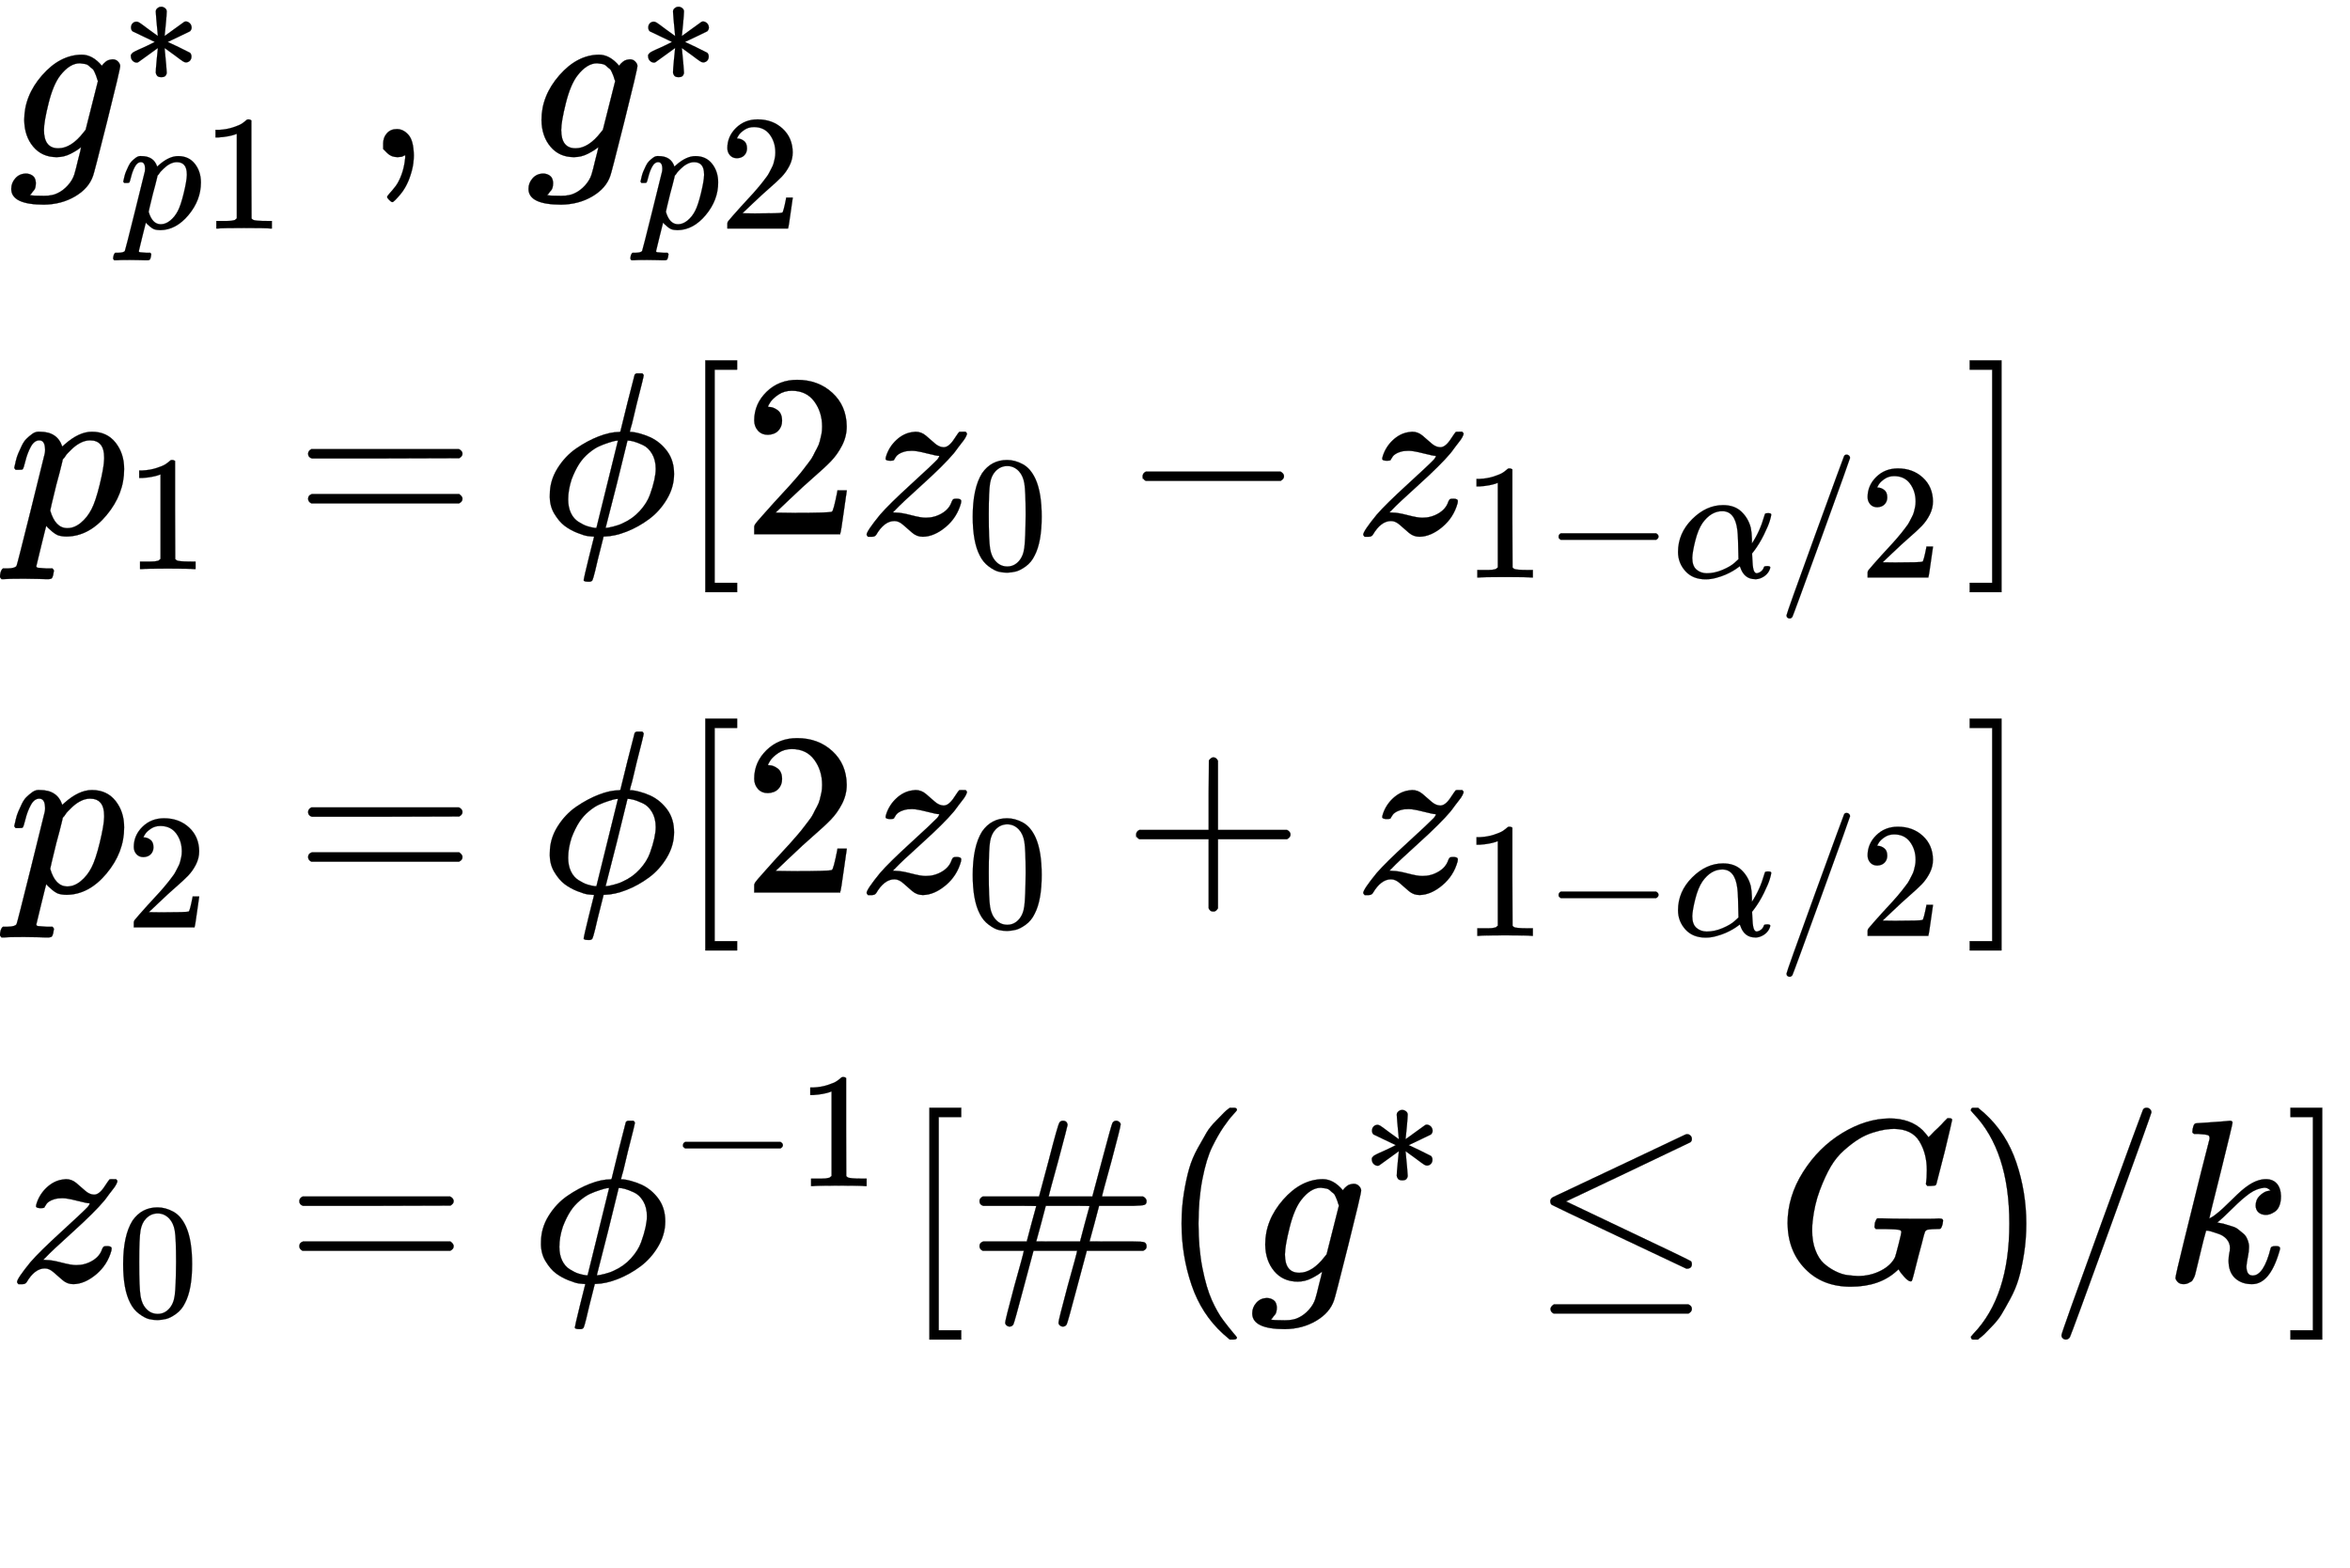
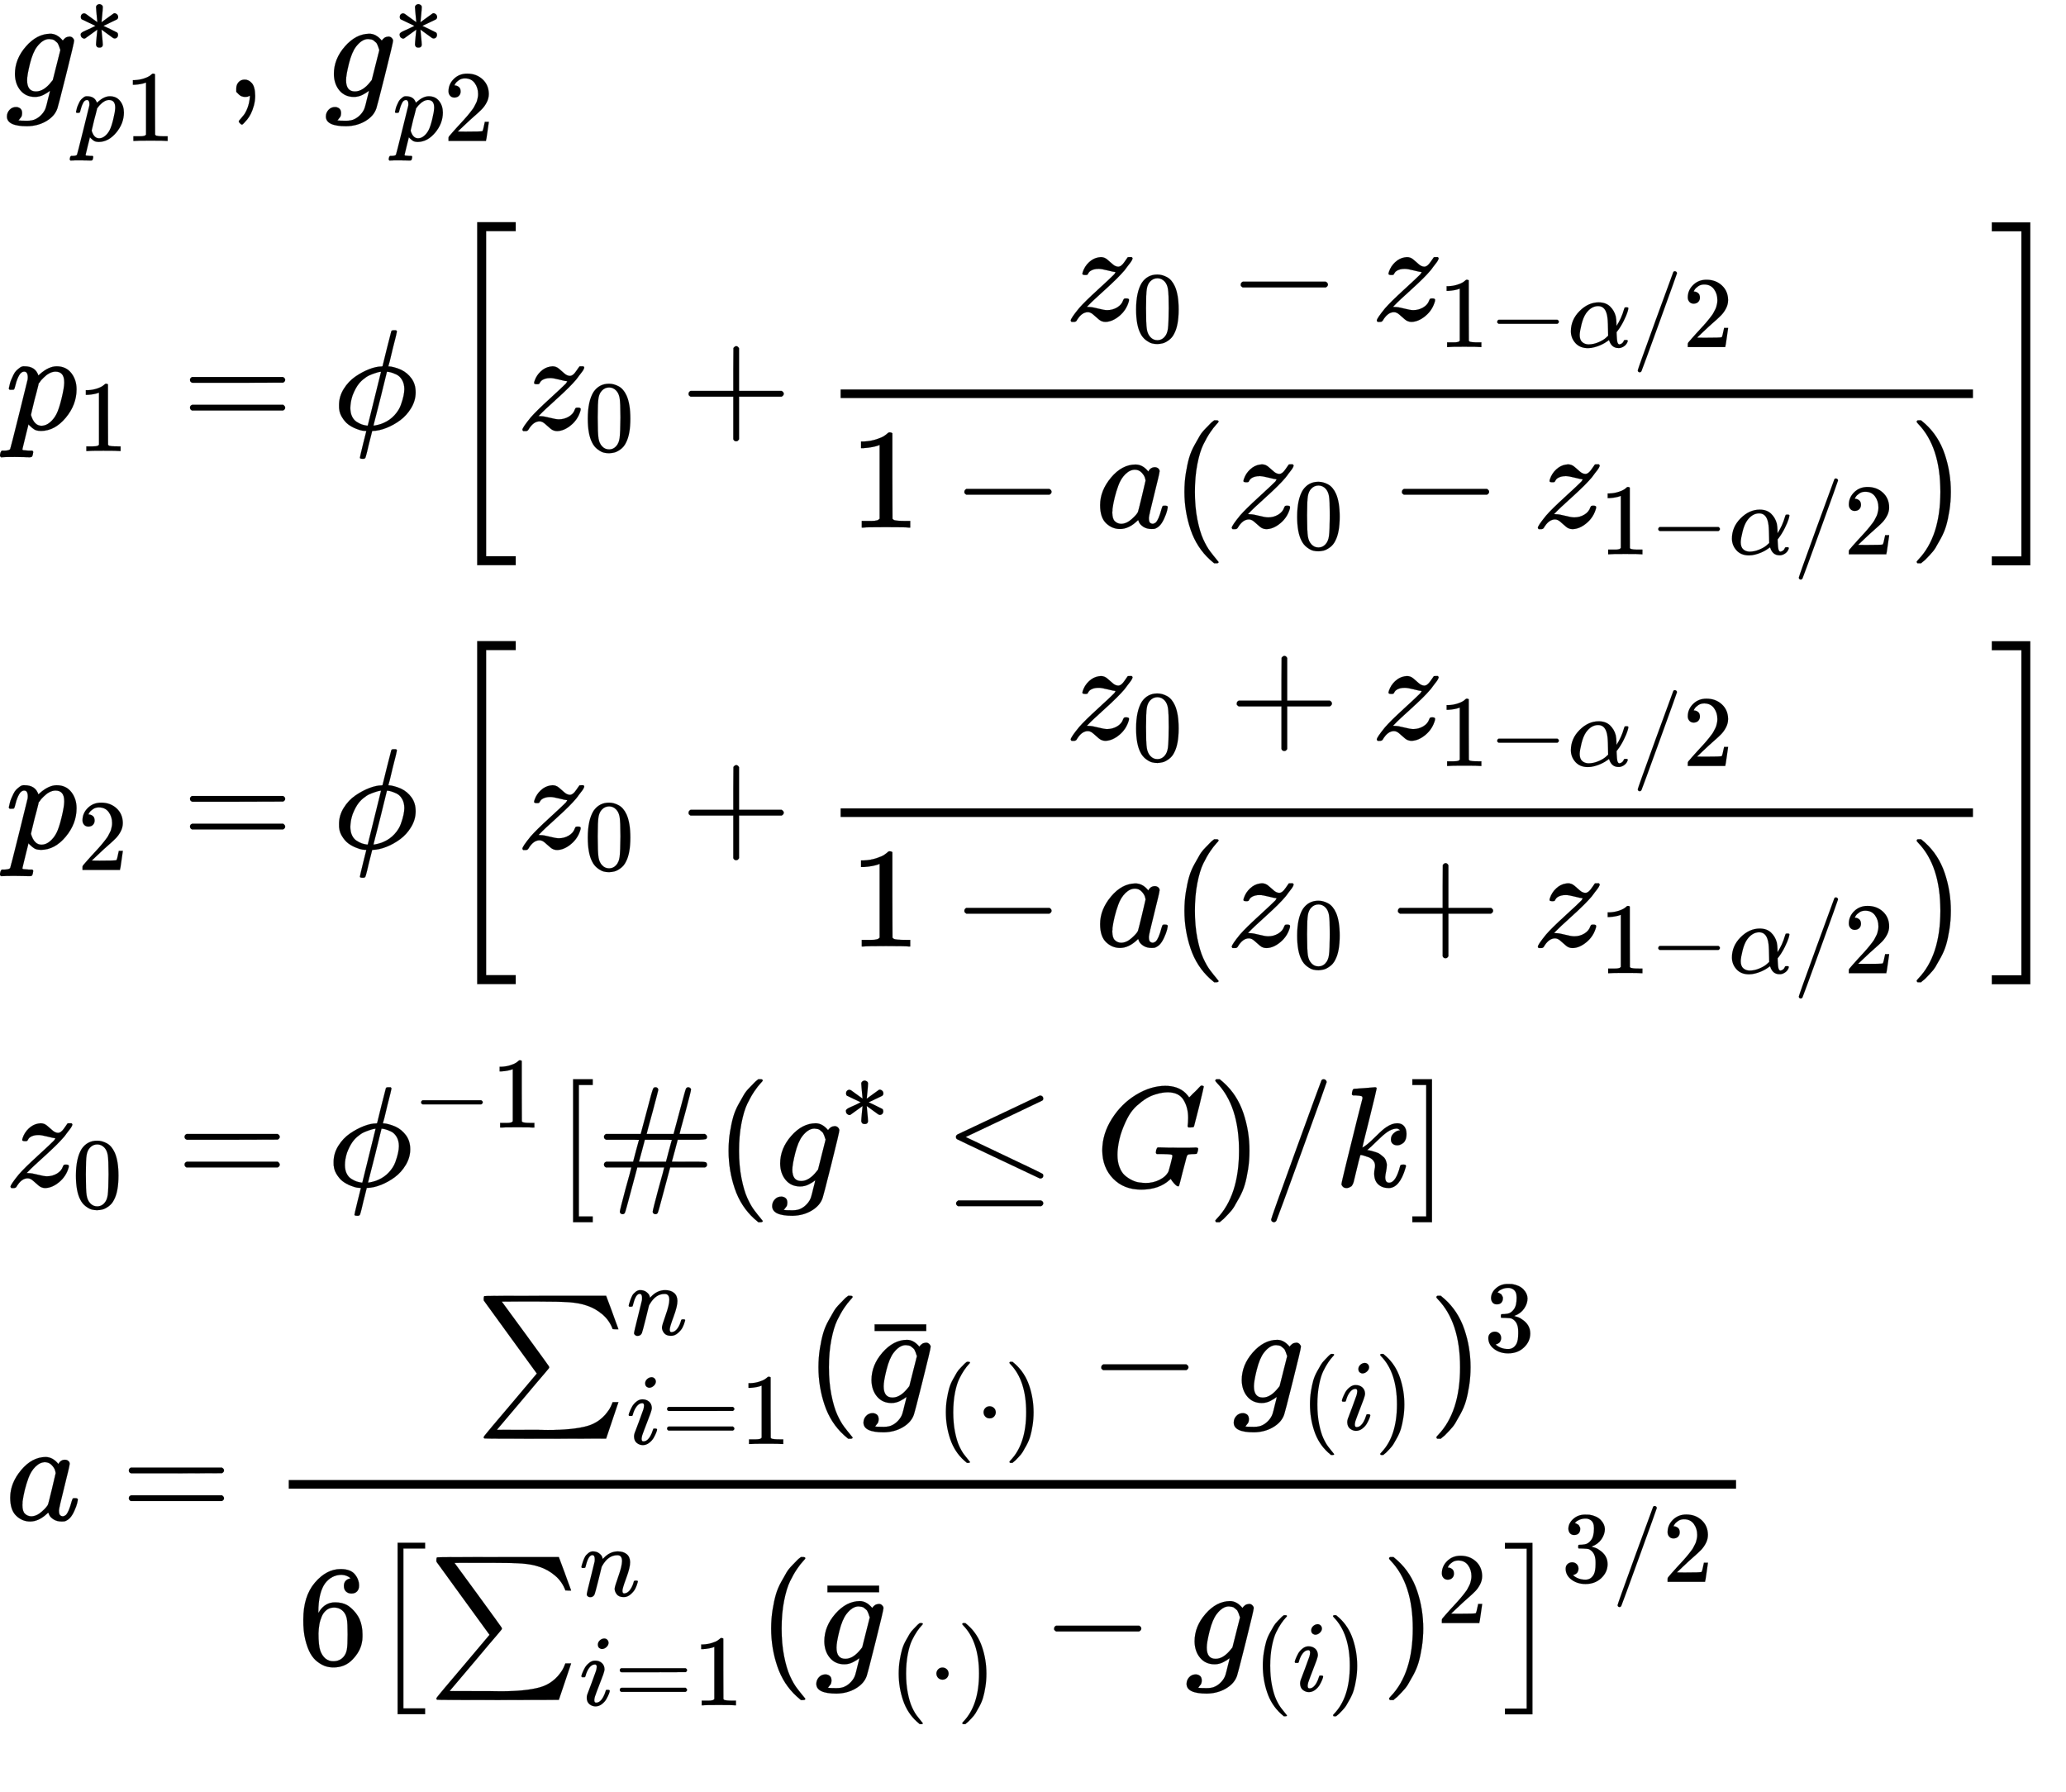
- <svg xmlns="http://www.w3.org/2000/svg" xmlns:xlink="http://www.w3.org/1999/xlink" role="img" aria-hidden="true" style="margin-left: -0.08ex;vertical-align: -14.13ex;font-size: 10pt;font-family: 'Microsoft Sans Serif';color: Black;" viewBox="-38.5 -678 10140.3 6764.1" focusable="false" width="23.552ex" height="15.71ex">
+ <svg xmlns="http://www.w3.org/2000/svg" xmlns:xlink="http://www.w3.org/1999/xlink" role="img" aria-hidden="true" style="margin-left: -0.08ex;vertical-align: -27.53ex;font-size: 10pt;font-family: 'Microsoft Sans Serif';color: Black;" viewBox="-38.5 -678 14457.4 12534.3" focusable="false" width="33.579ex" height="29.112ex">
  <defs id="MathJax_SVG_glyphs">
    <path id="MJMATHI-67" stroke-width="1" d="M 311 43 Q 296 30 267 15 T 206 0 Q 143 0 105 45 T 66 160 Q 66 265 143 353 T 314 442 Q 361 442 401 394 L 404 398 Q 406 401 409 404 T 418 412 T 431 419 T 447 422 Q 461 422 470 413 T 480 394 Q 480 379 423 152 T 363 -80 Q 345 -134 286 -169 T 151 -205 Q 10 -205 10 -137 Q 10 -111 28 -91 T 74 -71 Q 89 -71 102 -80 T 116 -111 Q 116 -121 114 -130 T 107 -144 T 99 -154 T 92 -162 L 90 -164 H 91 Q 101 -167 151 -167 Q 189 -167 211 -155 Q 234 -144 254 -122 T 282 -75 Q 288 -56 298 -13 Q 311 35 311 43 Z M 384 328 L 380 339 Q 377 350 375 354 T 369 368 T 359 382 T 346 393 T 328 402 T 306 405 Q 262 405 221 352 Q 191 313 171 233 T 151 117 Q 151 38 213 38 Q 269 38 323 108 L 331 118 L 384 328 Z" />
    <path id="MJMAIN-2217" stroke-width="1" d="M 229 286 Q 216 420 216 436 Q 216 454 240 464 Q 241 464 245 464 T 251 465 Q 263 464 273 456 T 283 436 Q 283 419 277 356 T 270 286 L 328 328 Q 384 369 389 372 T 399 375 Q 412 375 423 365 T 435 338 Q 435 325 425 315 Q 420 312 357 282 T 289 250 L 355 219 L 425 184 Q 434 175 434 161 Q 434 146 425 136 T 401 125 Q 393 125 383 131 T 328 171 L 270 213 Q 283 79 283 63 Q 283 53 276 44 T 250 35 Q 231 35 224 44 T 216 63 Q 216 80 222 143 T 229 213 L 171 171 Q 115 130 110 127 Q 106 124 100 124 Q 87 124 76 134 T 64 161 Q 64 166 64 169 T 67 175 T 72 181 T 81 188 T 94 195 T 113 204 T 138 215 T 170 230 T 210 250 L 74 315 Q 65 324 65 338 Q 65 353 74 363 T 98 374 Q 106 374 116 368 T 171 328 L 229 286 Z" />
    <path id="MJMATHI-70" stroke-width="1" d="M 23 287 Q 24 290 25 295 T 30 317 T 40 348 T 55 381 T 75 411 T 101 433 T 134 442 Q 209 442 230 378 L 240 387 Q 302 442 358 442 Q 423 442 460 395 T 497 281 Q 497 173 421 82 T 249 -10 Q 227 -10 210 -4 Q 199 1 187 11 T 168 28 L 161 36 Q 160 35 139 -51 T 118 -138 Q 118 -144 126 -145 T 163 -148 H 188 Q 194 -155 194 -157 T 191 -175 Q 188 -187 185 -190 T 172 -194 Q 170 -194 161 -194 T 127 -193 T 65 -192 Q -5 -192 -24 -194 H -32 Q -39 -187 -39 -183 Q -37 -156 -26 -148 H -6 Q 28 -147 33 -136 Q 36 -130 94 103 T 155 350 Q 156 355 156 364 Q 156 405 131 405 Q 109 405 94 377 T 71 316 T 59 280 Q 57 278 43 278 H 29 Q 23 284 23 287 Z M 178 102 Q 200 26 252 26 Q 282 26 310 49 T 356 107 Q 374 141 392 215 T 411 325 V 331 Q 411 405 350 405 Q 339 405 328 402 T 306 393 T 286 380 T 269 365 T 254 350 T 243 336 T 235 326 L 232 322 Q 232 321 229 308 T 218 264 T 204 212 Q 178 106 178 102 Z" />
    <path id="MJMAIN-31" stroke-width="1" d="M 213 578 L 200 573 Q 186 568 160 563 T 102 556 H 83 V 602 H 102 Q 149 604 189 617 T 245 641 T 273 663 Q 275 666 285 666 Q 294 666 302 660 V 361 L 303 61 Q 310 54 315 52 T 339 48 T 401 46 H 427 V 0 H 416 Q 395 3 257 3 Q 121 3 100 0 H 88 V 46 H 114 Q 136 46 152 46 T 177 47 T 193 50 T 201 52 T 207 57 T 213 61 V 578 Z" />
    <path id="MJMAIN-2C" stroke-width="1" d="M 78 35 T 78 60 T 94 103 T 137 121 Q 165 121 187 96 T 210 8 Q 210 -27 201 -60 T 180 -117 T 154 -158 T 130 -185 T 117 -194 Q 113 -194 104 -185 T 95 -172 Q 95 -168 106 -156 T 131 -126 T 157 -76 T 173 -3 V 9 L 172 8 Q 170 7 167 6 T 161 3 T 152 1 T 140 0 Q 113 0 96 17 Z" />
    <path id="MJMAIN-32" stroke-width="1" d="M 109 429 Q 82 429 66 447 T 50 491 Q 50 562 103 614 T 235 666 Q 326 666 387 610 T 449 465 Q 449 422 429 383 T 381 315 T 301 241 Q 265 210 201 149 L 142 93 L 218 92 Q 375 92 385 97 Q 392 99 409 186 V 189 H 449 V 186 Q 448 183 436 95 T 421 3 V 0 H 50 V 19 V 31 Q 50 38 56 46 T 86 81 Q 115 113 136 137 Q 145 147 170 174 T 204 211 T 233 244 T 261 278 T 284 308 T 305 340 T 320 369 T 333 401 T 340 431 T 343 464 Q 343 527 309 573 T 212 619 Q 179 619 154 602 T 119 569 T 109 550 Q 109 549 114 549 Q 132 549 151 535 T 170 489 Q 170 464 154 447 T 109 429 Z" />
    <path id="MJMAIN-3D" stroke-width="1" d="M 56 347 Q 56 360 70 367 H 707 Q 722 359 722 347 Q 722 336 708 328 L 390 327 H 72 Q 56 332 56 347 Z M 56 153 Q 56 168 72 173 H 708 Q 722 163 722 153 Q 722 140 707 133 H 70 Q 56 140 56 153 Z" />
    <path id="MJMATHI-3D5" stroke-width="1" d="M 409 688 Q 413 694 421 694 H 429 H 442 Q 448 688 448 686 Q 448 679 418 563 Q 411 535 404 504 T 392 458 L 388 442 Q 388 441 397 441 T 429 435 T 477 418 Q 521 397 550 357 T 579 260 T 548 151 T 471 65 T 374 11 T 279 -10 H 275 L 251 -105 Q 245 -128 238 -160 Q 230 -192 227 -198 T 215 -205 H 209 Q 189 -205 189 -198 Q 189 -193 211 -103 L 234 -11 Q 234 -10 226 -10 Q 221 -10 206 -8 T 161 6 T 107 36 T 62 89 T 43 171 Q 43 231 76 284 T 157 370 T 254 422 T 342 441 Q 347 441 348 445 L 378 567 Q 409 686 409 688 Z M 122 150 Q 122 116 134 91 T 167 53 T 203 35 T 237 27 H 244 L 337 404 Q 333 404 326 403 T 297 395 T 255 379 T 211 350 T 170 304 Q 152 276 137 237 Q 122 191 122 150 Z M 500 282 Q 500 320 484 347 T 444 385 T 405 400 T 381 404 H 378 L 332 217 L 284 29 Q 284 27 285 27 Q 293 27 317 33 T 357 47 Q 400 66 431 100 T 475 170 T 494 234 T 500 282 Z" />
    <path id="MJMAIN-5B" stroke-width="1" d="M 118 -250 V 750 H 255 V 710 H 158 V -210 H 255 V -250 H 118 Z" />
    <path id="MJMATHI-7A" stroke-width="1" d="M 347 338 Q 337 338 294 349 T 231 360 Q 211 360 197 356 T 174 346 T 162 335 T 155 324 L 153 320 Q 150 317 138 317 Q 117 317 117 325 Q 117 330 120 339 Q 133 378 163 406 T 229 440 Q 241 442 246 442 Q 271 442 291 425 T 329 392 T 367 375 Q 389 375 411 408 T 434 441 Q 435 442 449 442 H 462 Q 468 436 468 434 Q 468 430 463 420 T 449 399 T 432 377 T 418 358 L 411 349 Q 368 298 275 214 T 160 106 L 148 94 L 163 93 Q 185 93 227 82 T 290 71 Q 328 71 360 90 T 402 140 Q 406 149 409 151 T 424 153 Q 443 153 443 143 Q 443 138 442 134 Q 425 72 376 31 T 278 -11 Q 252 -11 232 6 T 193 40 T 155 57 Q 111 57 76 -3 Q 70 -11 59 -11 H 54 H 41 Q 35 -5 35 -2 Q 35 13 93 84 Q 132 129 225 214 T 340 322 Q 352 338 347 338 Z" />
    <path id="MJMAIN-30" stroke-width="1" d="M 96 585 Q 152 666 249 666 Q 297 666 345 640 T 423 548 Q 460 465 460 320 Q 460 165 417 83 Q 397 41 362 16 T 301 -15 T 250 -22 Q 224 -22 198 -16 T 137 16 T 82 83 Q 39 165 39 320 Q 39 494 96 585 Z M 321 597 Q 291 629 250 629 Q 208 629 178 597 Q 153 571 145 525 T 137 333 Q 137 175 145 125 T 181 46 Q 209 16 250 16 Q 290 16 318 46 Q 347 76 354 130 T 362 333 Q 362 478 354 524 T 321 597 Z" />
+     <path id="MJMAIN-2B" stroke-width="1" d="M 56 237 T 56 250 T 70 270 H 369 V 420 L 370 570 Q 380 583 389 583 Q 402 583 409 568 V 270 H 707 Q 722 262 722 250 T 707 230 H 409 V -68 Q 401 -82 391 -82 H 389 H 387 Q 375 -82 369 -68 V 230 H 70 Q 56 237 56 250 Z" />
    <path id="MJMAIN-2212" stroke-width="1" d="M 84 237 T 84 250 T 98 270 H 679 Q 694 262 694 250 T 679 230 H 98 Q 84 237 84 250 Z" />
    <path id="MJMATHI-3B1" stroke-width="1" d="M 34 156 Q 34 270 120 356 T 309 442 Q 379 442 421 402 T 478 304 Q 484 275 485 237 V 208 Q 534 282 560 374 Q 564 388 566 390 T 582 393 Q 603 393 603 385 Q 603 376 594 346 T 558 261 T 497 161 L 486 147 L 487 123 Q 489 67 495 47 T 514 26 Q 528 28 540 37 T 557 60 Q 559 67 562 68 T 577 70 Q 597 70 597 62 Q 597 56 591 43 Q 579 19 556 5 T 512 -10 H 505 Q 438 -10 414 62 L 411 69 L 400 61 Q 390 53 370 41 T 325 18 T 267 -2 T 203 -11 Q 124 -11 79 39 T 34 156 Z M 208 26 Q 257 26 306 47 T 379 90 L 403 112 Q 401 255 396 290 Q 382 405 304 405 Q 235 405 183 332 Q 156 292 139 224 T 121 120 Q 121 71 146 49 T 208 26 Z" />
    <path id="MJMAIN-2F" stroke-width="1" d="M 423 750 Q 432 750 438 744 T 444 730 Q 444 725 271 248 T 92 -240 Q 85 -250 75 -250 Q 68 -250 62 -245 T 56 -231 Q 56 -221 230 257 T 407 740 Q 411 750 423 750 Z" />
+     <path id="MJMATHI-61" stroke-width="1" d="M 33 157 Q 33 258 109 349 T 280 441 Q 331 441 370 392 Q 386 422 416 422 Q 429 422 439 414 T 449 394 Q 449 381 412 234 T 374 68 Q 374 43 381 35 T 402 26 Q 411 27 422 35 Q 443 55 463 131 Q 469 151 473 152 Q 475 153 483 153 H 487 Q 506 153 506 144 Q 506 138 501 117 T 481 63 T 449 13 Q 436 0 417 -8 Q 409 -10 393 -10 Q 359 -10 336 5 T 306 36 L 300 51 Q 299 52 296 50 Q 294 48 292 46 Q 233 -10 172 -10 Q 117 -10 75 30 T 33 157 Z M 351 328 Q 351 334 346 350 T 323 385 T 277 405 Q 242 405 210 374 T 160 293 Q 131 214 119 129 Q 119 126 119 118 T 118 106 Q 118 61 136 44 T 179 26 Q 217 26 254 59 T 298 110 Q 300 114 325 217 T 351 328 Z" />
+     <path id="MJMAIN-28" stroke-width="1" d="M 94 250 Q 94 319 104 381 T 127 488 T 164 576 T 202 643 T 244 695 T 277 729 T 302 750 H 315 H 319 Q 333 750 333 741 Q 333 738 316 720 T 275 667 T 226 581 T 184 443 T 167 250 T 184 58 T 225 -81 T 274 -167 T 316 -220 T 333 -241 Q 333 -250 318 -250 H 315 H 302 L 274 -226 Q 180 -141 137 -14 T 94 250 Z" />
+     <path id="MJMAIN-29" stroke-width="1" d="M 60 749 L 64 750 Q 69 750 74 750 H 86 L 114 726 Q 208 641 251 514 T 294 250 Q 294 182 284 119 T 261 12 T 224 -76 T 186 -143 T 145 -194 T 113 -227 T 90 -246 Q 87 -249 86 -250 H 74 Q 66 -250 63 -250 T 58 -247 T 55 -238 Q 56 -237 66 -225 Q 221 -64 221 250 T 66 725 Q 56 737 55 738 Q 55 746 60 749 Z" />
    <path id="MJMAIN-5D" stroke-width="1" d="M 22 710 V 750 H 159 V -250 H 22 V -210 H 119 V 710 H 22 Z" />
-     <path id="MJMAIN-2B" stroke-width="1" d="M 56 237 T 56 250 T 70 270 H 369 V 420 L 370 570 Q 380 583 389 583 Q 402 583 409 568 V 270 H 707 Q 722 262 722 250 T 707 230 H 409 V -68 Q 401 -82 391 -82 H 389 H 387 Q 375 -82 369 -68 V 230 H 70 Q 56 237 56 250 Z" />
+     <path id="MJSZ3-5B" stroke-width="1" d="M 247 -949 V 1450 H 516 V 1388 H 309 V -887 H 516 V -949 H 247 Z" />
+     <path id="MJSZ3-5D" stroke-width="1" d="M 11 1388 V 1450 H 280 V -949 H 11 V -887 H 218 V 1388 H 11 Z" />
    <path id="MJMAIN-23" stroke-width="1" d="M 56 347 Q 56 360 70 367 H 313 L 355 524 Q 394 676 401 686 Q 406 694 416 694 Q 434 694 436 676 Q 436 672 396 522 Q 355 374 355 369 L 354 367 H 543 L 585 524 Q 626 679 630 685 Q 636 694 646 694 Q 653 694 659 689 T 665 678 Q 665 668 626 522 Q 585 374 585 369 L 584 367 H 762 Q 777 359 777 347 Q 777 334 767 331 T 722 327 H 667 H 572 L 552 251 L 531 174 Q 531 173 647 173 H 720 Q 756 173 766 170 T 777 153 T 762 133 H 519 L 477 -24 Q 436 -179 432 -185 Q 426 -194 416 -194 Q 409 -194 403 -189 T 397 -177 Q 397 -167 436 -21 Q 477 125 477 131 L 478 133 H 289 L 247 -24 Q 206 -179 202 -185 Q 196 -194 186 -194 Q 179 -194 173 -189 T 167 -177 Q 167 -167 206 -21 Q 247 125 247 131 L 248 133 H 70 Q 56 140 56 153 Q 56 168 72 173 H 260 L 280 249 L 301 326 Q 301 327 186 327 H 72 Q 56 332 56 347 Z M 531 326 Q 531 327 437 327 H 342 L 322 251 L 301 174 Q 301 173 395 173 H 490 L 510 249 L 531 326 Z" />
-     <path id="MJMAIN-28" stroke-width="1" d="M 94 250 Q 94 319 104 381 T 127 488 T 164 576 T 202 643 T 244 695 T 277 729 T 302 750 H 315 H 319 Q 333 750 333 741 Q 333 738 316 720 T 275 667 T 226 581 T 184 443 T 167 250 T 184 58 T 225 -81 T 274 -167 T 316 -220 T 333 -241 Q 333 -250 318 -250 H 315 H 302 L 274 -226 Q 180 -141 137 -14 T 94 250 Z" />
    <path id="MJMAIN-2264" stroke-width="1" d="M 674 636 Q 682 636 688 630 T 694 615 T 687 601 Q 686 600 417 472 L 151 346 L 399 228 Q 687 92 691 87 Q 694 81 694 76 Q 694 58 676 56 H 670 L 382 192 Q 92 329 90 331 Q 83 336 83 348 Q 84 359 96 365 Q 104 369 382 500 T 665 634 Q 669 636 674 636 Z M 84 -118 Q 84 -108 99 -98 H 678 Q 694 -104 694 -118 Q 694 -130 679 -138 H 98 Q 84 -131 84 -118 Z" />
    <path id="MJMATHI-47" stroke-width="1" d="M 50 252 Q 50 367 117 473 T 286 641 T 490 704 Q 580 704 633 653 Q 642 643 648 636 T 656 626 L 657 623 Q 660 623 684 649 Q 691 655 699 663 T 715 679 T 725 690 L 740 705 H 746 Q 760 705 760 698 Q 760 694 728 561 Q 692 422 692 421 Q 690 416 687 415 T 669 413 H 653 Q 647 419 647 422 Q 647 423 648 429 T 650 449 T 651 481 Q 651 552 619 605 T 510 659 Q 492 659 471 656 T 418 643 T 357 615 T 294 567 T 236 496 T 189 394 T 158 260 Q 156 242 156 221 Q 156 173 170 136 T 206 79 T 256 45 T 308 28 T 353 24 Q 407 24 452 47 T 514 106 Q 517 114 529 161 T 541 214 Q 541 222 528 224 T 468 227 H 431 Q 425 233 425 235 T 427 254 Q 431 267 437 273 H 454 Q 494 271 594 271 Q 634 271 659 271 T 695 272 T 707 272 Q 721 272 721 263 Q 721 261 719 249 Q 714 230 709 228 Q 706 227 694 227 Q 674 227 653 224 Q 646 221 643 215 T 629 164 Q 620 131 614 108 Q 589 6 586 3 Q 584 1 581 1 Q 571 1 553 21 T 530 52 Q 530 53 528 52 T 522 47 Q 448 -22 322 -22 Q 201 -22 126 55 T 50 252 Z" />
-     <path id="MJMAIN-29" stroke-width="1" d="M 60 749 L 64 750 Q 69 750 74 750 H 86 L 114 726 Q 208 641 251 514 T 294 250 Q 294 182 284 119 T 261 12 T 224 -76 T 186 -143 T 145 -194 T 113 -227 T 90 -246 Q 87 -249 86 -250 H 74 Q 66 -250 63 -250 T 58 -247 T 55 -238 Q 56 -237 66 -225 Q 221 -64 221 250 T 66 725 Q 56 737 55 738 Q 55 746 60 749 Z" />
    <path id="MJMATHI-6B" stroke-width="1" d="M 121 647 Q 121 657 125 670 T 137 683 Q 138 683 209 688 T 282 694 Q 294 694 294 686 Q 294 679 244 477 Q 194 279 194 272 Q 213 282 223 291 Q 247 309 292 354 T 362 415 Q 402 442 438 442 Q 468 442 485 423 T 503 369 Q 503 344 496 327 T 477 302 T 456 291 T 438 288 Q 418 288 406 299 T 394 328 Q 394 353 410 369 T 442 390 L 458 393 Q 446 405 434 405 H 430 Q 398 402 367 380 T 294 316 T 228 255 Q 230 254 243 252 T 267 246 T 293 238 T 320 224 T 342 206 T 359 180 T 365 147 Q 365 130 360 106 T 354 66 Q 354 26 381 26 Q 429 26 459 145 Q 461 153 479 153 H 483 Q 499 153 499 144 Q 499 139 496 130 Q 455 -11 378 -11 Q 333 -11 305 15 T 277 90 Q 277 108 280 121 T 283 145 Q 283 167 269 183 T 234 206 T 200 217 T 182 220 H 180 Q 168 178 159 139 T 145 81 T 136 44 T 129 20 T 122 7 T 111 -2 Q 98 -11 83 -11 Q 66 -11 57 -1 T 48 16 Q 48 26 85 176 T 158 471 L 195 616 Q 196 629 188 632 T 149 637 H 144 Q 134 637 131 637 T 124 640 T 121 647 Z" />
+     <path id="MJSZ1-2211" stroke-width="1" d="M 61 748 Q 64 750 489 750 H 913 L 954 640 Q 965 609 976 579 T 993 533 T 999 516 H 979 L 959 517 Q 936 579 886 621 T 777 682 Q 724 700 655 705 T 436 710 H 319 Q 183 710 183 709 Q 186 706 348 484 T 511 259 Q 517 250 513 244 L 490 216 Q 466 188 420 134 T 330 27 L 149 -187 Q 149 -188 362 -188 Q 388 -188 436 -188 T 506 -189 Q 679 -189 778 -162 T 936 -43 Q 946 -27 959 6 H 999 L 913 -249 L 489 -250 Q 65 -250 62 -248 Q 56 -246 56 -239 Q 56 -234 118 -161 Q 186 -81 245 -11 L 428 206 Q 428 207 242 462 L 57 717 L 56 728 Q 56 744 61 748 Z" />
+     <path id="MJMATHI-6E" stroke-width="1" d="M 21 287 Q 22 293 24 303 T 36 341 T 56 388 T 89 425 T 135 442 Q 171 442 195 424 T 225 390 T 231 369 Q 231 367 232 367 L 243 378 Q 304 442 382 442 Q 436 442 469 415 T 503 336 T 465 179 T 427 52 Q 427 26 444 26 Q 450 26 453 27 Q 482 32 505 65 T 540 145 Q 542 153 560 153 Q 580 153 580 145 Q 580 144 576 130 Q 568 101 554 73 T 508 17 T 439 -10 Q 392 -10 371 17 T 350 73 Q 350 92 386 193 T 423 345 Q 423 404 379 404 H 374 Q 288 404 229 303 L 222 291 L 189 157 Q 156 26 151 16 Q 138 -11 108 -11 Q 95 -11 87 -5 T 76 7 T 74 17 Q 74 30 112 180 T 152 343 Q 153 348 153 366 Q 153 405 129 405 Q 91 405 66 305 Q 60 285 60 284 Q 58 278 41 278 H 27 Q 21 284 21 287 Z" />
+     <path id="MJMATHI-69" stroke-width="1" d="M 184 600 Q 184 624 203 642 T 247 661 Q 265 661 277 649 T 290 619 Q 290 596 270 577 T 226 557 Q 211 557 198 567 T 184 600 Z M 21 287 Q 21 295 30 318 T 54 369 T 98 420 T 158 442 Q 197 442 223 419 T 250 357 Q 250 340 236 301 T 196 196 T 154 83 Q 149 61 149 51 Q 149 26 166 26 Q 175 26 185 29 T 208 43 T 235 78 T 260 137 Q 263 149 265 151 T 282 153 Q 302 153 302 143 Q 302 135 293 112 T 268 61 T 223 11 T 161 -11 Q 129 -11 102 10 T 74 74 Q 74 91 79 106 T 122 220 Q 160 321 166 341 T 173 380 Q 173 404 156 404 H 154 Q 124 404 99 371 T 61 287 Q 60 286 59 284 T 58 281 T 56 279 T 53 278 T 49 278 T 41 278 H 27 Q 21 284 21 287 Z" />
+     <path id="MJMAIN-AF" stroke-width="1" d="M 69 544 V 590 H 430 V 544 H 69 Z" />
+     <path id="MJMAIN-22C5" stroke-width="1" d="M 78 250 Q 78 274 95 292 T 138 310 Q 162 310 180 294 T 199 251 Q 199 226 182 208 T 139 190 T 96 207 T 78 250 Z" />
+     <path id="MJMAIN-33" stroke-width="1" d="M 127 463 Q 100 463 85 480 T 69 524 Q 69 579 117 622 T 233 665 Q 268 665 277 664 Q 351 652 390 611 T 430 522 Q 430 470 396 421 T 302 350 L 299 348 Q 299 347 308 345 T 337 336 T 375 315 Q 457 262 457 175 Q 457 96 395 37 T 238 -22 Q 158 -22 100 21 T 42 130 Q 42 158 60 175 T 105 193 Q 133 193 151 175 T 169 130 Q 169 119 166 110 T 159 94 T 148 82 T 136 74 T 126 70 T 118 67 L 114 66 Q 165 21 238 21 Q 293 21 321 74 Q 338 107 338 175 V 195 Q 338 290 274 322 Q 259 328 213 329 L 171 330 L 168 332 Q 166 335 166 348 Q 166 366 174 366 Q 202 366 232 371 Q 266 376 294 413 T 322 525 V 533 Q 322 590 287 612 Q 265 626 240 626 Q 208 626 181 615 T 143 592 T 132 580 H 135 Q 138 579 143 578 T 153 573 T 165 566 T 175 555 T 183 540 T 186 520 Q 186 498 172 481 T 127 463 Z" />
+     <path id="MJMAIN-36" stroke-width="1" d="M 42 313 Q 42 476 123 571 T 303 666 Q 372 666 402 630 T 432 550 Q 432 525 418 510 T 379 495 Q 356 495 341 509 T 326 548 Q 326 592 373 601 Q 351 623 311 626 Q 240 626 194 566 Q 147 500 147 364 L 148 360 Q 153 366 156 373 Q 197 433 263 433 H 267 Q 313 433 348 414 Q 372 400 396 374 T 435 317 Q 456 268 456 210 V 192 Q 456 169 451 149 Q 440 90 387 34 T 253 -22 Q 225 -22 199 -14 T 143 16 T 92 75 T 56 172 T 42 313 Z M 257 397 Q 227 397 205 380 T 171 335 T 154 278 T 148 216 Q 148 133 160 97 T 198 39 Q 222 21 251 21 Q 302 21 329 59 Q 342 77 347 104 T 352 209 Q 352 289 347 316 T 329 361 Q 302 397 257 397 Z" />
+     <path id="MJSZ1-5B" stroke-width="1" d="M 202 -349 V 850 H 394 V 810 H 242 V -309 H 394 V -349 H 202 Z" />
+     <path id="MJSZ1-5D" stroke-width="1" d="M 22 810 V 850 H 214 V -349 H 22 V -309 H 174 V 810 H 22 Z" />
  </defs>
  <g fill="currentColor" stroke="currentColor" stroke-width="0" transform="matrix(1 0 0 -1 0 0)">
    <use x="0" y="0" xlink:href="#MJMATHI-67" />
    <use transform="scale(0.707)" x="680" y="453" xlink:href="#MJMAIN-2217" />
    <g transform="translate(477 -308)">
      <use transform="scale(0.707)" x="0" y="0" xlink:href="#MJMATHI-70" />
      <use transform="scale(0.707)" x="503" y="0" xlink:href="#MJMAIN-31" />
    </g>
    <use x="1537" y="0" xlink:href="#MJMAIN-2C" />
    <g transform="translate(2232)">
      <use x="0" y="0" xlink:href="#MJMATHI-67" />
      <use transform="scale(0.707)" x="680" y="453" xlink:href="#MJMAIN-2217" />
      <g transform="translate(477 -308)">
        <use transform="scale(0.707)" x="0" y="0" xlink:href="#MJMATHI-70" />
        <use transform="scale(0.707)" x="503" y="0" xlink:href="#MJMAIN-32" />
      </g>
    </g>
-     <g transform="translate(0 -1627)">
+     <g transform="translate(0 -2327)">
      <use x="0" y="0" xlink:href="#MJMATHI-70" />
      <use transform="scale(0.707)" x="712" y="-213" xlink:href="#MJMAIN-31" />
      <use x="1235" y="0" xlink:href="#MJMAIN-3D" />
      <use x="2291" y="0" xlink:href="#MJMATHI-3D5" />
-       <use x="2887" y="0" xlink:href="#MJMAIN-5B" />
-       <use x="3166" y="0" xlink:href="#MJMAIN-32" />
-       <g transform="translate(3666)">
-         <use x="0" y="0" xlink:href="#MJMATHI-7A" />
-         <use transform="scale(0.707)" x="658" y="-213" xlink:href="#MJMAIN-30" />
-       </g>
-       <use x="4808" y="0" xlink:href="#MJMAIN-2212" />
-       <g transform="translate(5809)">
-         <use x="0" y="0" xlink:href="#MJMATHI-7A" />
-         <g transform="translate(465 -187)">
-           <use transform="scale(0.707)" x="0" y="0" xlink:href="#MJMAIN-31" />
-           <use transform="scale(0.707)" x="500" y="0" xlink:href="#MJMAIN-2212" />
-           <use transform="scale(0.707)" x="1279" y="0" xlink:href="#MJMATHI-3B1" />
-           <use transform="scale(0.707)" x="1919" y="0" xlink:href="#MJMAIN-2F" />
-           <use transform="scale(0.707)" x="2420" y="0" xlink:href="#MJMAIN-32" />
-         </g>
-       </g>
-       <use x="8439" y="0" xlink:href="#MJMAIN-5D" />
-     </g>
-     <g transform="translate(0 -3173)">
+       <g transform="translate(3054)">
+         <use xlink:href="#MJSZ3-5B" />
+         <g transform="translate(528)">
+           <use x="0" y="0" xlink:href="#MJMATHI-7A" />
+           <use transform="scale(0.707)" x="658" y="-213" xlink:href="#MJMAIN-30" />
+         </g>
+         <use x="1670" y="0" xlink:href="#MJMAIN-2B" />
+         <g transform="translate(2448)">
+           <g transform="translate(342)">
+             <rect stroke="none" x="0" y="220" width="7924" height="60" />
+             <g transform="translate(1575 764)">
+               <use x="0" y="0" xlink:href="#MJMATHI-7A" />
+               <use transform="scale(0.707)" x="658" y="-213" xlink:href="#MJMAIN-30" />
+               <use x="1141" y="0" xlink:href="#MJMAIN-2212" />
+               <g transform="translate(2142)">
+                 <use x="0" y="0" xlink:href="#MJMATHI-7A" />
+                 <g transform="translate(465 -187)">
+                   <use transform="scale(0.707)" x="0" y="0" xlink:href="#MJMAIN-31" />
+                   <use transform="scale(0.707)" x="500" y="0" xlink:href="#MJMAIN-2212" />
+                   <use transform="scale(0.707)" x="1279" y="0" xlink:href="#MJMATHI-3B1" />
+                   <use transform="scale(0.707)" x="1919" y="0" xlink:href="#MJMAIN-2F" />
+                   <use transform="scale(0.707)" x="2420" y="0" xlink:href="#MJMAIN-32" />
+                 </g>
+               </g>
+             </g>
+             <g transform="translate(60 -686)">
+               <use x="0" y="0" xlink:href="#MJMAIN-31" />
+               <use x="722" y="0" xlink:href="#MJMAIN-2212" />
+               <use x="1723" y="0" xlink:href="#MJMATHI-61" />
+               <use x="2252" y="0" xlink:href="#MJMAIN-28" />
+               <g transform="translate(2642)">
+                 <use x="0" y="0" xlink:href="#MJMATHI-7A" />
+                 <use transform="scale(0.707)" x="658" y="-213" xlink:href="#MJMAIN-30" />
+               </g>
+               <use x="3784" y="0" xlink:href="#MJMAIN-2212" />
+               <g transform="translate(4784)">
+                 <use x="0" y="0" xlink:href="#MJMATHI-7A" />
+                 <g transform="translate(465 -187)">
+                   <use transform="scale(0.707)" x="0" y="0" xlink:href="#MJMAIN-31" />
+                   <use transform="scale(0.707)" x="500" y="0" xlink:href="#MJMAIN-2212" />
+                   <use transform="scale(0.707)" x="1279" y="0" xlink:href="#MJMATHI-3B1" />
+                   <use transform="scale(0.707)" x="1919" y="0" xlink:href="#MJMAIN-2F" />
+                   <use transform="scale(0.707)" x="2420" y="0" xlink:href="#MJMAIN-32" />
+                 </g>
+               </g>
+               <use x="7415" y="0" xlink:href="#MJMAIN-29" />
+             </g>
+           </g>
+         </g>
+         <use x="10835" y="-1" xlink:href="#MJSZ3-5D" />
+       </g>
+     </g>
+     <g transform="translate(0 -5258)">
      <use x="0" y="0" xlink:href="#MJMATHI-70" />
      <use transform="scale(0.707)" x="712" y="-213" xlink:href="#MJMAIN-32" />
      <use x="1235" y="0" xlink:href="#MJMAIN-3D" />
      <use x="2291" y="0" xlink:href="#MJMATHI-3D5" />
-       <use x="2887" y="0" xlink:href="#MJMAIN-5B" />
-       <use x="3166" y="0" xlink:href="#MJMAIN-32" />
-       <g transform="translate(3666)">
-         <use x="0" y="0" xlink:href="#MJMATHI-7A" />
-         <use transform="scale(0.707)" x="658" y="-213" xlink:href="#MJMAIN-30" />
-       </g>
-       <use x="4808" y="0" xlink:href="#MJMAIN-2B" />
-       <g transform="translate(5809)">
-         <use x="0" y="0" xlink:href="#MJMATHI-7A" />
-         <g transform="translate(465 -187)">
-           <use transform="scale(0.707)" x="0" y="0" xlink:href="#MJMAIN-31" />
-           <use transform="scale(0.707)" x="500" y="0" xlink:href="#MJMAIN-2212" />
-           <use transform="scale(0.707)" x="1279" y="0" xlink:href="#MJMATHI-3B1" />
-           <use transform="scale(0.707)" x="1919" y="0" xlink:href="#MJMAIN-2F" />
-           <use transform="scale(0.707)" x="2420" y="0" xlink:href="#MJMAIN-32" />
-         </g>
-       </g>
-       <use x="8439" y="0" xlink:href="#MJMAIN-5D" />
-     </g>
-     <g transform="translate(0 -4852)">
+       <g transform="translate(3054)">
+         <use xlink:href="#MJSZ3-5B" />
+         <g transform="translate(528)">
+           <use x="0" y="0" xlink:href="#MJMATHI-7A" />
+           <use transform="scale(0.707)" x="658" y="-213" xlink:href="#MJMAIN-30" />
+         </g>
+         <use x="1670" y="0" xlink:href="#MJMAIN-2B" />
+         <g transform="translate(2448)">
+           <g transform="translate(342)">
+             <rect stroke="none" x="0" y="220" width="7924" height="60" />
+             <g transform="translate(1575 764)">
+               <use x="0" y="0" xlink:href="#MJMATHI-7A" />
+               <use transform="scale(0.707)" x="658" y="-213" xlink:href="#MJMAIN-30" />
+               <use x="1141" y="0" xlink:href="#MJMAIN-2B" />
+               <g transform="translate(2142)">
+                 <use x="0" y="0" xlink:href="#MJMATHI-7A" />
+                 <g transform="translate(465 -187)">
+                   <use transform="scale(0.707)" x="0" y="0" xlink:href="#MJMAIN-31" />
+                   <use transform="scale(0.707)" x="500" y="0" xlink:href="#MJMAIN-2212" />
+                   <use transform="scale(0.707)" x="1279" y="0" xlink:href="#MJMATHI-3B1" />
+                   <use transform="scale(0.707)" x="1919" y="0" xlink:href="#MJMAIN-2F" />
+                   <use transform="scale(0.707)" x="2420" y="0" xlink:href="#MJMAIN-32" />
+                 </g>
+               </g>
+             </g>
+             <g transform="translate(60 -686)">
+               <use x="0" y="0" xlink:href="#MJMAIN-31" />
+               <use x="722" y="0" xlink:href="#MJMAIN-2212" />
+               <use x="1723" y="0" xlink:href="#MJMATHI-61" />
+               <use x="2252" y="0" xlink:href="#MJMAIN-28" />
+               <g transform="translate(2642)">
+                 <use x="0" y="0" xlink:href="#MJMATHI-7A" />
+                 <use transform="scale(0.707)" x="658" y="-213" xlink:href="#MJMAIN-30" />
+               </g>
+               <use x="3784" y="0" xlink:href="#MJMAIN-2B" />
+               <g transform="translate(4784)">
+                 <use x="0" y="0" xlink:href="#MJMATHI-7A" />
+                 <g transform="translate(465 -187)">
+                   <use transform="scale(0.707)" x="0" y="0" xlink:href="#MJMAIN-31" />
+                   <use transform="scale(0.707)" x="500" y="0" xlink:href="#MJMAIN-2212" />
+                   <use transform="scale(0.707)" x="1279" y="0" xlink:href="#MJMATHI-3B1" />
+                   <use transform="scale(0.707)" x="1919" y="0" xlink:href="#MJMAIN-2F" />
+                   <use transform="scale(0.707)" x="2420" y="0" xlink:href="#MJMAIN-32" />
+                 </g>
+               </g>
+               <use x="7415" y="0" xlink:href="#MJMAIN-29" />
+             </g>
+           </g>
+         </g>
+         <use x="10835" y="-1" xlink:href="#MJSZ3-5D" />
+       </g>
+     </g>
+     <g transform="translate(0 -7623)">
      <use x="0" y="0" xlink:href="#MJMATHI-7A" />
      <use transform="scale(0.707)" x="658" y="-213" xlink:href="#MJMAIN-30" />
      <use x="1197" y="0" xlink:href="#MJMAIN-3D" />
      <g transform="translate(2253)">
        <use x="0" y="0" xlink:href="#MJMATHI-3D5" />
        <g transform="translate(596 412)">
          <use transform="scale(0.707)" x="0" y="0" xlink:href="#MJMAIN-2212" />
          <use transform="scale(0.707)" x="778" y="0" xlink:href="#MJMAIN-31" />
        </g>
      </g>
      <use x="3854" y="0" xlink:href="#MJMAIN-5B" />
      <use x="4132" y="0" xlink:href="#MJMAIN-23" />
      <use x="4966" y="0" xlink:href="#MJMAIN-28" />
      <g transform="translate(5355)">
        <use x="0" y="0" xlink:href="#MJMATHI-67" />
        <use transform="scale(0.707)" x="680" y="583" xlink:href="#MJMAIN-2217" />
      </g>
      <use x="6568" y="0" xlink:href="#MJMAIN-2264" />
      <use x="7625" y="0" xlink:href="#MJMATHI-47" />
      <use x="8411" y="0" xlink:href="#MJMAIN-29" />
      <use x="8801" y="0" xlink:href="#MJMAIN-2F" />
      <use x="9301" y="0" xlink:href="#MJMATHI-6B" />
      <use x="9823" y="0" xlink:href="#MJMAIN-5D" />
    </g>
+     <g transform="translate(0 -9957)">
+       <use x="0" y="0" xlink:href="#MJMATHI-61" />
+       <use x="807" y="0" xlink:href="#MJMAIN-3D" />
+       <g transform="translate(1585)">
+         <g transform="translate(397)">
+           <rect stroke="none" x="0" y="220" width="10128" height="60" />
+           <g transform="translate(1308 819)">
+             <use x="0" y="0" xlink:href="#MJSZ1-2211" />
+             <use transform="scale(0.707)" x="1494" y="675" xlink:href="#MJMATHI-6E" />
+             <g transform="translate(1056 -287)">
+               <use transform="scale(0.707)" x="0" y="0" xlink:href="#MJMATHI-69" />
+               <use transform="scale(0.707)" x="345" y="0" xlink:href="#MJMAIN-3D" />
+               <use transform="scale(0.707)" x="1124" y="0" xlink:href="#MJMAIN-31" />
+             </g>
+             <use x="2305" y="0" xlink:href="#MJMAIN-28" />
+             <g transform="translate(2694)">
+               <use x="10" y="0" xlink:href="#MJMATHI-67" />
+               <use x="29" y="-40" xlink:href="#MJMAIN-AF" />
+               <g transform="translate(530 -242)">
+                 <use transform="scale(0.707)" x="0" y="0" xlink:href="#MJMAIN-28" />
+                 <use transform="scale(0.707)" x="389" y="0" xlink:href="#MJMAIN-22C5" />
+                 <use transform="scale(0.707)" x="668" y="0" xlink:href="#MJMAIN-29" />
+               </g>
+             </g>
+             <use x="4294" y="0" xlink:href="#MJMAIN-2212" />
+             <g transform="translate(5295)">
+               <use x="0" y="0" xlink:href="#MJMATHI-67" />
+               <g transform="translate(477 -187)">
+                 <use transform="scale(0.707)" x="0" y="0" xlink:href="#MJMAIN-28" />
+                 <use transform="scale(0.707)" x="389" y="0" xlink:href="#MJMATHI-69" />
+                 <use transform="scale(0.707)" x="734" y="0" xlink:href="#MJMAIN-29" />
+               </g>
+             </g>
+             <g transform="translate(6668)">
+               <use x="0" y="0" xlink:href="#MJMAIN-29" />
+               <use transform="scale(0.707)" x="550" y="513" xlink:href="#MJMAIN-33" />
+             </g>
+           </g>
+           <g transform="translate(60 -1009)">
+             <use x="0" y="0" xlink:href="#MJMAIN-36" />
+             <g transform="translate(500)">
+               <use xlink:href="#MJSZ1-5B" />
+               <g transform="translate(417)">
+                 <use x="0" y="0" xlink:href="#MJSZ1-2211" />
+                 <use transform="scale(0.707)" x="1494" y="675" xlink:href="#MJMATHI-6E" />
+                 <g transform="translate(1056 -287)">
+                   <use transform="scale(0.707)" x="0" y="0" xlink:href="#MJMATHI-69" />
+                   <use transform="scale(0.707)" x="345" y="0" xlink:href="#MJMAIN-3D" />
+                   <use transform="scale(0.707)" x="1124" y="0" xlink:href="#MJMAIN-31" />
+                 </g>
+               </g>
+               <use x="2722" y="0" xlink:href="#MJMAIN-28" />
+               <g transform="translate(3112)">
+                 <use x="10" y="0" xlink:href="#MJMATHI-67" />
+                 <use x="29" y="-40" xlink:href="#MJMAIN-AF" />
+                 <g transform="translate(530 -242)">
+                   <use transform="scale(0.707)" x="0" y="0" xlink:href="#MJMAIN-28" />
+                   <use transform="scale(0.707)" x="389" y="0" xlink:href="#MJMAIN-22C5" />
+                   <use transform="scale(0.707)" x="668" y="0" xlink:href="#MJMAIN-29" />
+                 </g>
+               </g>
+               <use x="4712" y="0" xlink:href="#MJMAIN-2212" />
+               <g transform="translate(5713)">
+                 <use x="0" y="0" xlink:href="#MJMATHI-67" />
+                 <g transform="translate(477 -187)">
+                   <use transform="scale(0.707)" x="0" y="0" xlink:href="#MJMAIN-28" />
+                   <use transform="scale(0.707)" x="389" y="0" xlink:href="#MJMATHI-69" />
+                   <use transform="scale(0.707)" x="734" y="0" xlink:href="#MJMAIN-29" />
+                 </g>
+               </g>
+               <g transform="translate(7085)">
+                 <use x="0" y="0" xlink:href="#MJMAIN-29" />
+                 <use transform="scale(0.707)" x="550" y="408" xlink:href="#MJMAIN-32" />
+               </g>
+               <use x="7929" y="-1" xlink:href="#MJSZ1-5D" />
+               <g transform="translate(8346 577)">
+                 <use transform="scale(0.707)" x="0" y="0" xlink:href="#MJMAIN-33" />
+                 <use transform="scale(0.707)" x="500" y="0" xlink:href="#MJMAIN-2F" />
+                 <use transform="scale(0.707)" x="1001" y="0" xlink:href="#MJMAIN-32" />
+               </g>
+             </g>
+           </g>
+         </g>
+       </g>
+     </g>
  </g>
</svg>
